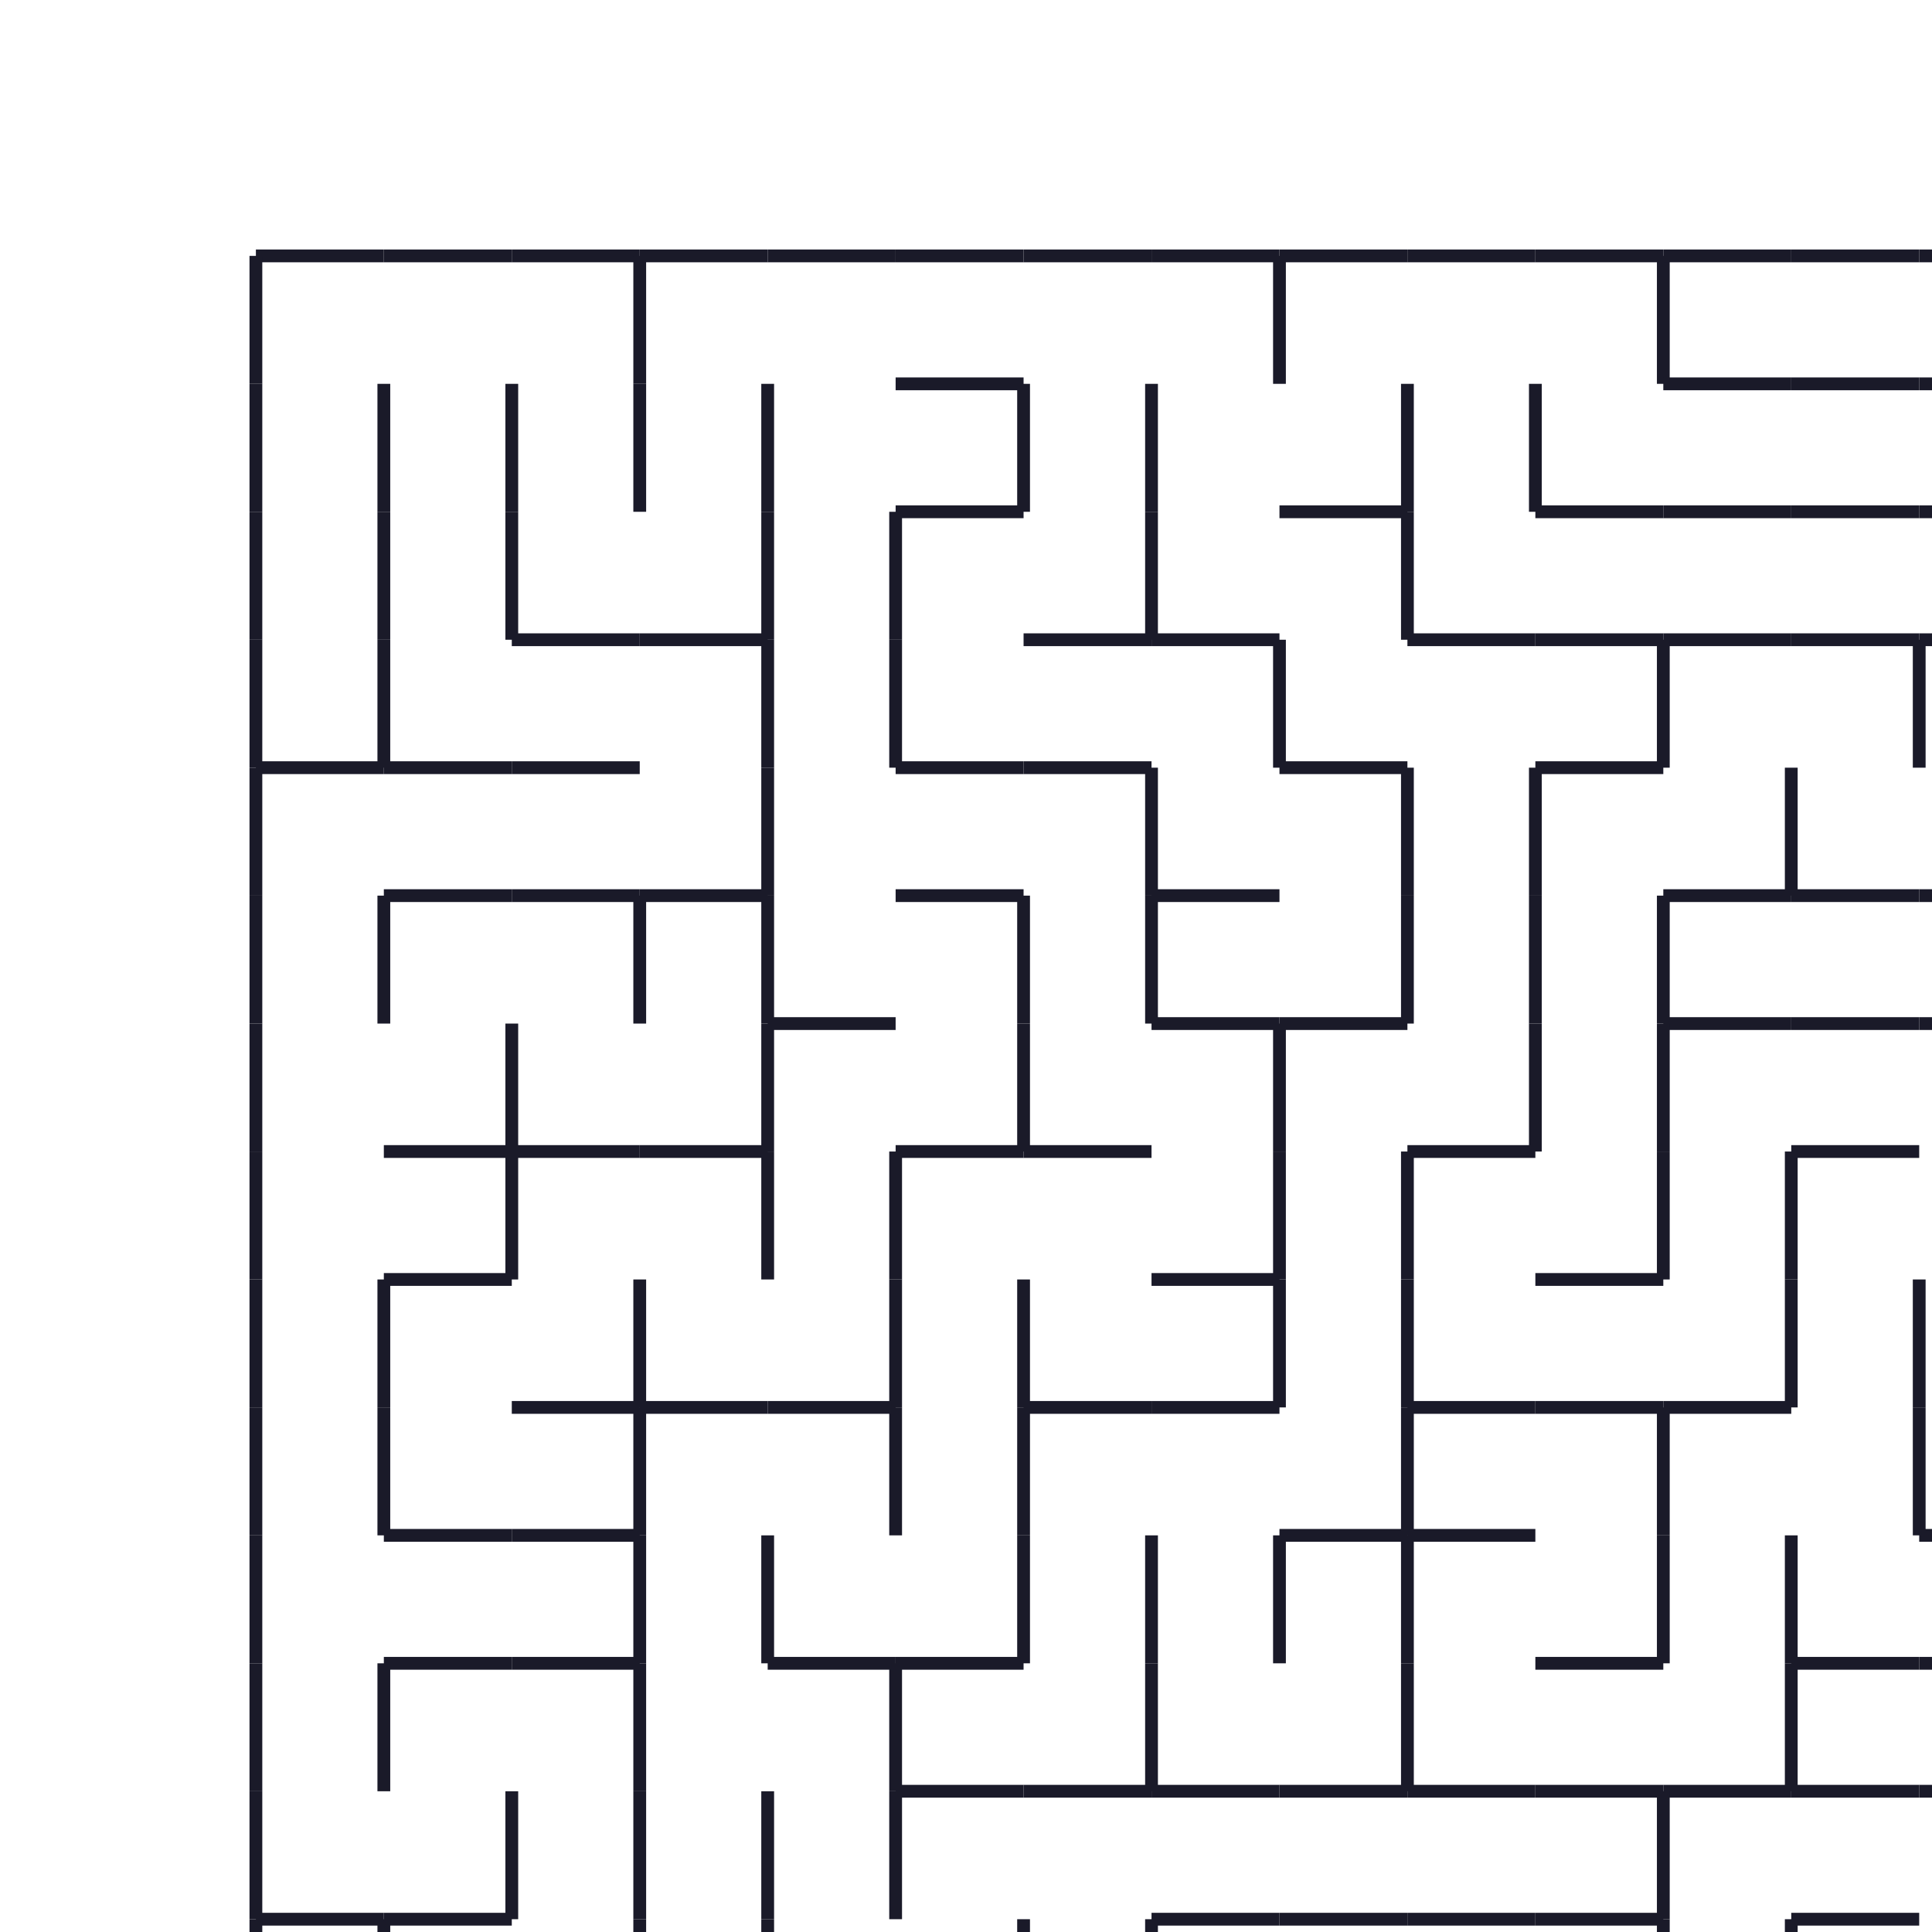
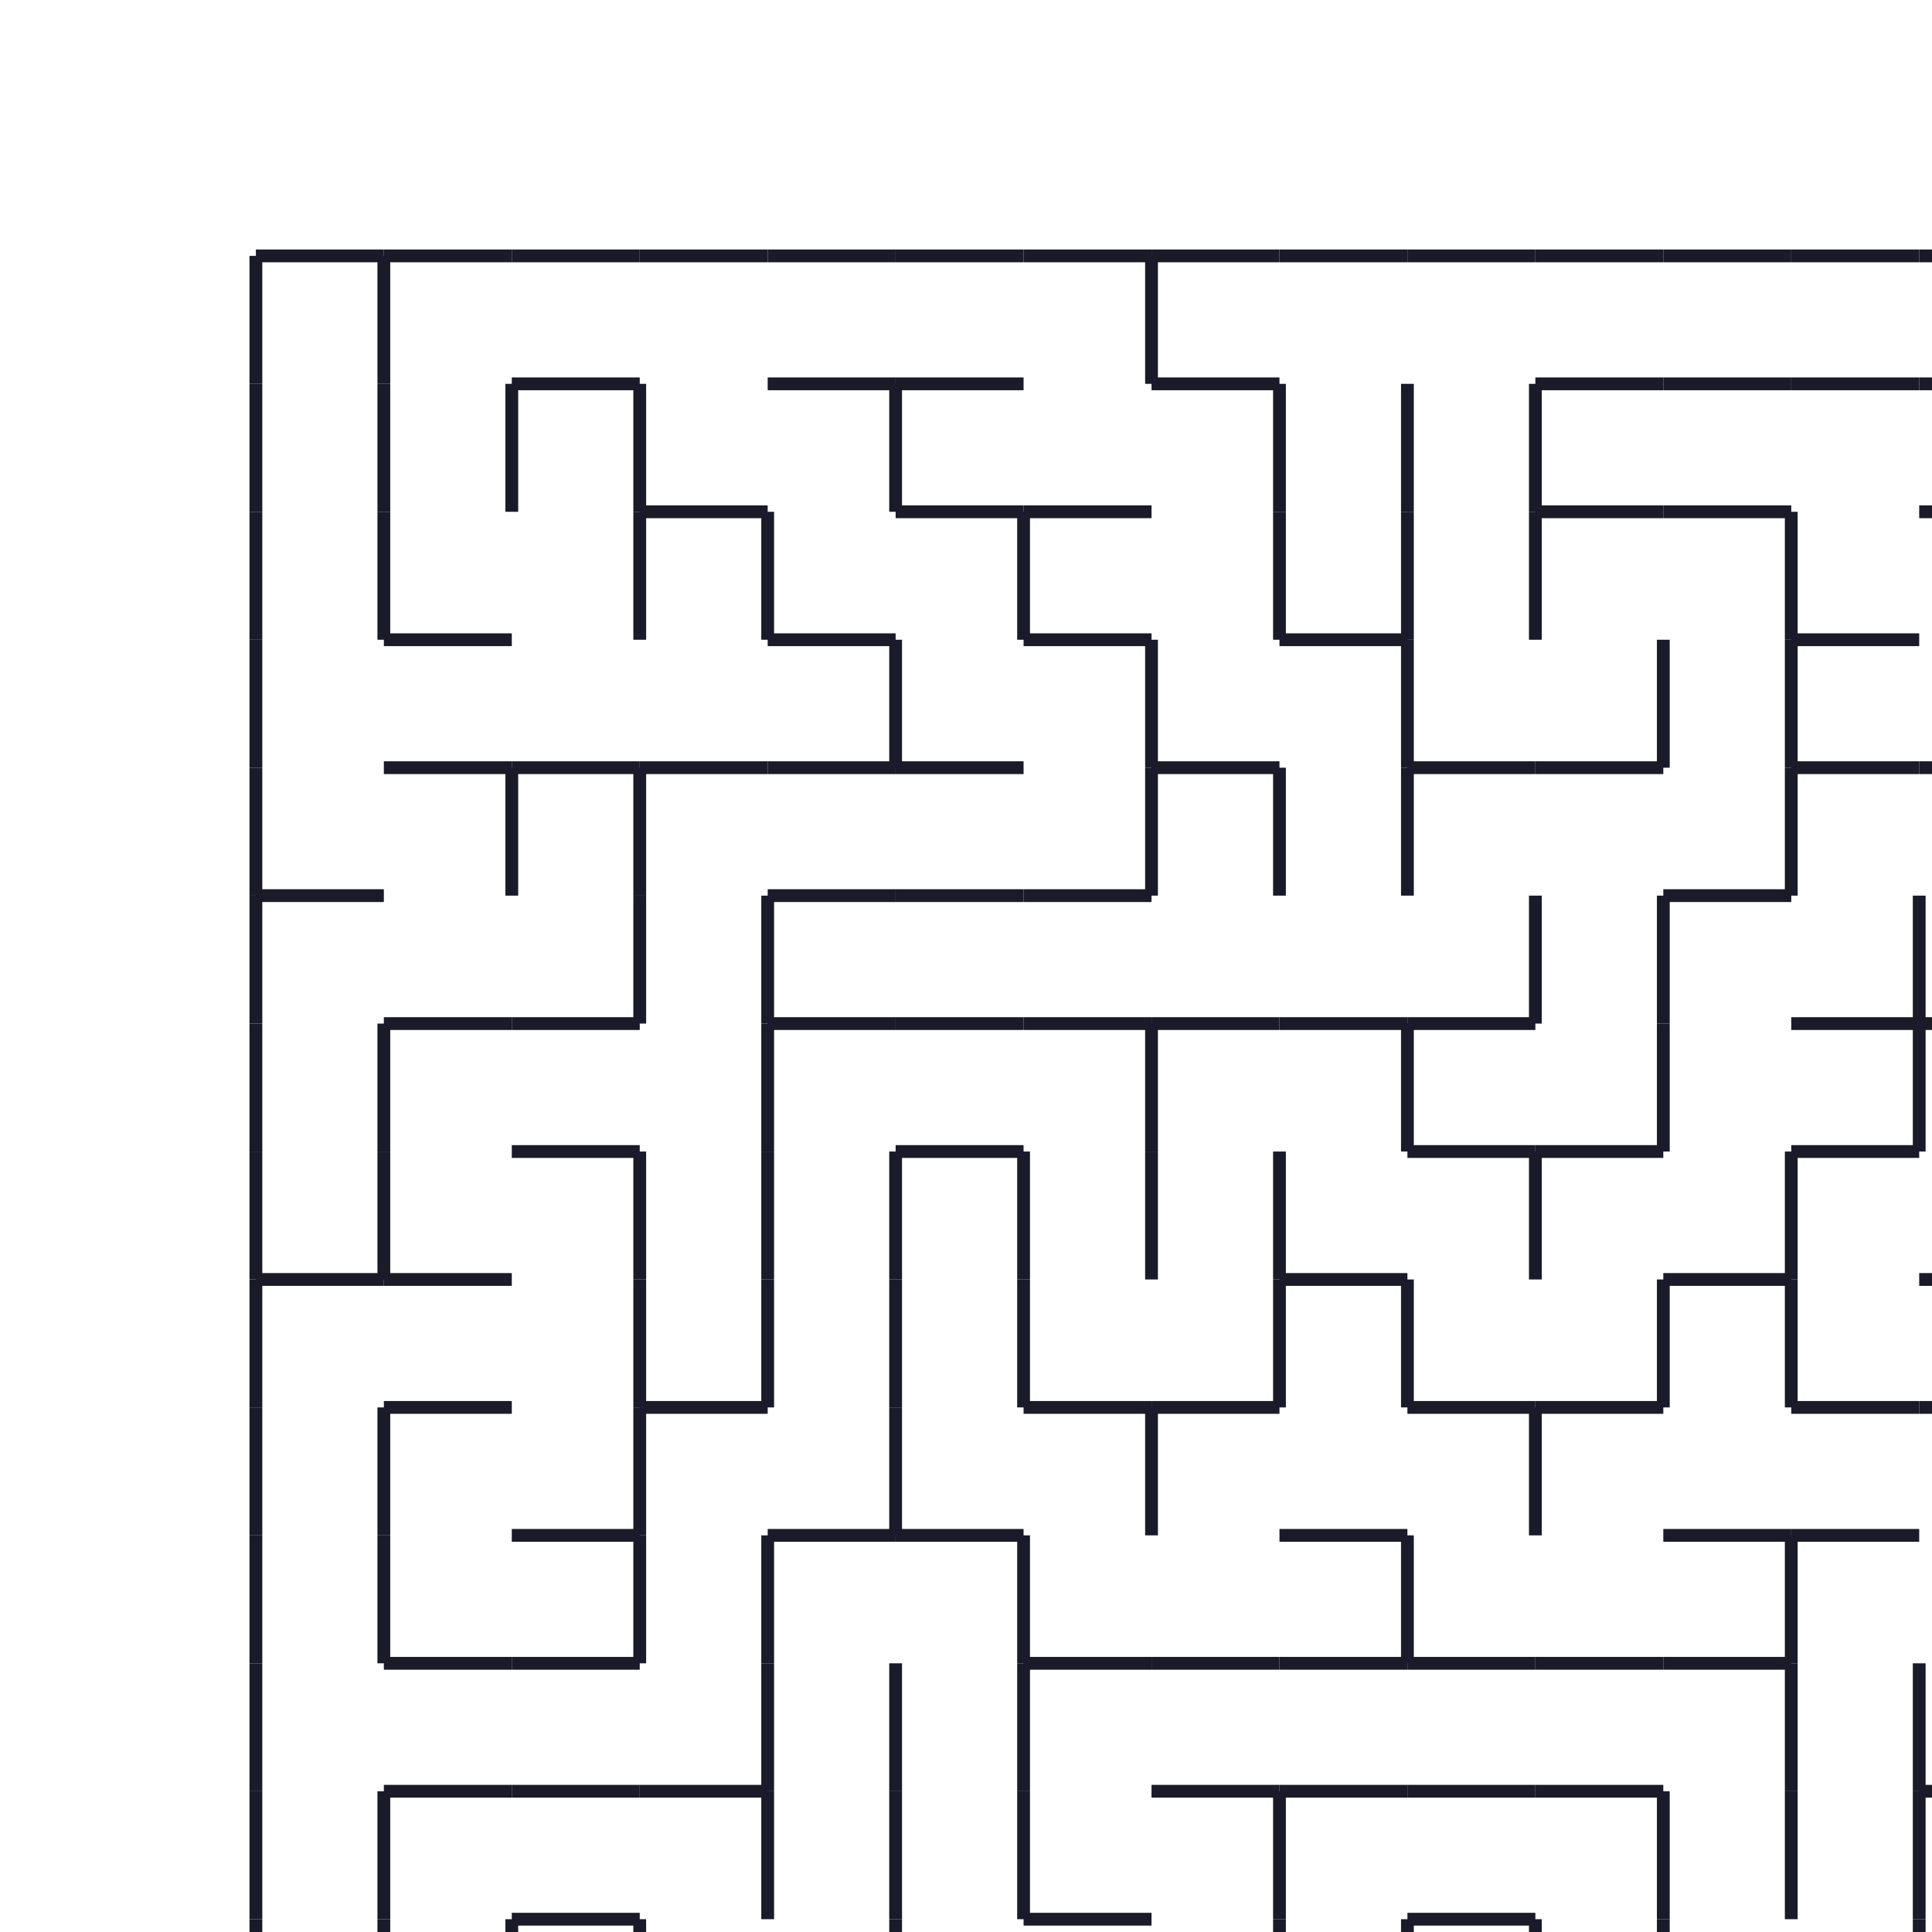
<svg xmlns="http://www.w3.org/2000/svg" baseProfile="full" height="100%" version="1.1" width="100%">
  <defs />
  <text x="25" y="25"> </text>
  <line stroke="rgb(10%,10%,16%)" x1="20" x2="30" y1="20" y2="20" />
  <line stroke="rgb(10%,10%,16%)" x1="20" x2="20" y1="20" y2="30" />
+   <line stroke="rgb(10%,10%,16%)" x1="30" x2="30" y1="20" y2="30" />
  <text x="35" y="25"> </text>
  <line stroke="rgb(10%,10%,16%)" x1="30" x2="40" y1="20" y2="20" />
  <text x="45" y="25"> </text>
  <line stroke="rgb(10%,10%,16%)" x1="40" x2="50" y1="20" y2="20" />
-   <line stroke="rgb(10%,10%,16%)" x1="50" x2="50" y1="20" y2="30" />
+   <line stroke="rgb(10%,10%,16%)" x1="40" x2="50" y1="30" y2="30" />
  <text x="55" y="25"> </text>
  <line stroke="rgb(10%,10%,16%)" x1="50" x2="60" y1="20" y2="20" />
  <text x="65" y="25"> </text>
  <line stroke="rgb(10%,10%,16%)" x1="60" x2="70" y1="20" y2="20" />
+   <line stroke="rgb(10%,10%,16%)" x1="60" x2="70" y1="30" y2="30" />
  <text x="75" y="25"> </text>
  <line stroke="rgb(10%,10%,16%)" x1="70" x2="80" y1="20" y2="20" />
  <line stroke="rgb(10%,10%,16%)" x1="70" x2="80" y1="30" y2="30" />
  <text x="85" y="25"> </text>
  <line stroke="rgb(10%,10%,16%)" x1="80" x2="90" y1="20" y2="20" />
+   <line stroke="rgb(10%,10%,16%)" x1="90" x2="90" y1="20" y2="30" />
  <text x="95" y="25"> </text>
  <line stroke="rgb(10%,10%,16%)" x1="90" x2="100" y1="20" y2="20" />
-   <line stroke="rgb(10%,10%,16%)" x1="100" x2="100" y1="20" y2="30" />
+   <line stroke="rgb(10%,10%,16%)" x1="90" x2="100" y1="30" y2="30" />
  <text x="105" y="25"> </text>
  <line stroke="rgb(10%,10%,16%)" x1="100" x2="110" y1="20" y2="20" />
  <text x="115" y="25"> </text>
  <line stroke="rgb(10%,10%,16%)" x1="110" x2="120" y1="20" y2="20" />
  <text x="125" y="25"> </text>
  <line stroke="rgb(10%,10%,16%)" x1="120" x2="130" y1="20" y2="20" />
-   <line stroke="rgb(10%,10%,16%)" x1="130" x2="130" y1="20" y2="30" />
+   <line stroke="rgb(10%,10%,16%)" x1="120" x2="130" y1="30" y2="30" />
  <text x="135" y="25"> </text>
  <line stroke="rgb(10%,10%,16%)" x1="130" x2="140" y1="20" y2="20" />
  <line stroke="rgb(10%,10%,16%)" x1="130" x2="140" y1="30" y2="30" />
  <text x="145" y="25"> </text>
  <line stroke="rgb(10%,10%,16%)" x1="140" x2="150" y1="20" y2="20" />
  <line stroke="rgb(10%,10%,16%)" x1="140" x2="150" y1="30" y2="30" />
  <text x="155" y="25"> </text>
  <line stroke="rgb(10%,10%,16%)" x1="150" x2="160" y1="20" y2="20" />
  <line stroke="rgb(10%,10%,16%)" x1="150" x2="160" y1="30" y2="30" />
  <text x="165" y="25"> </text>
  <line stroke="rgb(10%,10%,16%)" x1="160" x2="170" y1="20" y2="20" />
  <line stroke="rgb(10%,10%,16%)" x1="170" x2="170" y1="20" y2="30" />
  <text x="25" y="35"> </text>
  <line stroke="rgb(10%,10%,16%)" x1="20" x2="20" y1="30" y2="40" />
  <line stroke="rgb(10%,10%,16%)" x1="30" x2="30" y1="30" y2="40" />
  <text x="35" y="35"> </text>
  <line stroke="rgb(10%,10%,16%)" x1="40" x2="40" y1="30" y2="40" />
  <text x="45" y="35"> </text>
  <line stroke="rgb(10%,10%,16%)" x1="50" x2="50" y1="30" y2="40" />
  <text x="55" y="35"> </text>
-   <line stroke="rgb(10%,10%,16%)" x1="60" x2="60" y1="30" y2="40" />
+   <line stroke="rgb(10%,10%,16%)" x1="50" x2="60" y1="40" y2="40" />
  <text x="65" y="35"> </text>
+   <line stroke="rgb(10%,10%,16%)" x1="70" x2="70" y1="30" y2="40" />
  <text x="75" y="35"> </text>
-   <line stroke="rgb(10%,10%,16%)" x1="80" x2="80" y1="30" y2="40" />
  <line stroke="rgb(10%,10%,16%)" x1="70" x2="80" y1="40" y2="40" />
  <text x="85" y="35"> </text>
-   <line stroke="rgb(10%,10%,16%)" x1="90" x2="90" y1="30" y2="40" />
+   <line stroke="rgb(10%,10%,16%)" x1="80" x2="90" y1="40" y2="40" />
  <text x="95" y="35"> </text>
+   <line stroke="rgb(10%,10%,16%)" x1="100" x2="100" y1="30" y2="40" />
  <text x="105" y="35"> </text>
  <line stroke="rgb(10%,10%,16%)" x1="110" x2="110" y1="30" y2="40" />
-   <line stroke="rgb(10%,10%,16%)" x1="100" x2="110" y1="40" y2="40" />
  <text x="115" y="35"> </text>
  <line stroke="rgb(10%,10%,16%)" x1="120" x2="120" y1="30" y2="40" />
  <text x="125" y="35"> </text>
  <line stroke="rgb(10%,10%,16%)" x1="120" x2="130" y1="40" y2="40" />
  <text x="135" y="35"> </text>
  <line stroke="rgb(10%,10%,16%)" x1="130" x2="140" y1="40" y2="40" />
  <text x="145" y="35"> </text>
-   <line stroke="rgb(10%,10%,16%)" x1="140" x2="150" y1="40" y2="40" />
  <text x="155" y="35"> </text>
  <line stroke="rgb(10%,10%,16%)" x1="150" x2="160" y1="40" y2="40" />
  <text x="165" y="35"> </text>
  <line stroke="rgb(10%,10%,16%)" x1="170" x2="170" y1="30" y2="40" />
  <line stroke="rgb(10%,10%,16%)" x1="160" x2="170" y1="40" y2="40" />
  <text x="25" y="45"> </text>
  <line stroke="rgb(10%,10%,16%)" x1="20" x2="20" y1="40" y2="50" />
  <line stroke="rgb(10%,10%,16%)" x1="30" x2="30" y1="40" y2="50" />
  <text x="35" y="45"> </text>
-   <line stroke="rgb(10%,10%,16%)" x1="40" x2="40" y1="40" y2="50" />
+   <line stroke="rgb(10%,10%,16%)" x1="30" x2="40" y1="50" y2="50" />
  <text x="45" y="45"> </text>
-   <line stroke="rgb(10%,10%,16%)" x1="40" x2="50" y1="50" y2="50" />
+   <line stroke="rgb(10%,10%,16%)" x1="50" x2="50" y1="40" y2="50" />
  <text x="55" y="45"> </text>
  <line stroke="rgb(10%,10%,16%)" x1="60" x2="60" y1="40" y2="50" />
-   <line stroke="rgb(10%,10%,16%)" x1="50" x2="60" y1="50" y2="50" />
  <text x="65" y="45"> </text>
-   <line stroke="rgb(10%,10%,16%)" x1="70" x2="70" y1="40" y2="50" />
+   <line stroke="rgb(10%,10%,16%)" x1="60" x2="70" y1="50" y2="50" />
  <text x="75" y="45"> </text>
+   <line stroke="rgb(10%,10%,16%)" x1="80" x2="80" y1="40" y2="50" />
  <text x="85" y="45"> </text>
-   <line stroke="rgb(10%,10%,16%)" x1="90" x2="90" y1="40" y2="50" />
  <line stroke="rgb(10%,10%,16%)" x1="80" x2="90" y1="50" y2="50" />
  <text x="95" y="45"> </text>
-   <line stroke="rgb(10%,10%,16%)" x1="90" x2="100" y1="50" y2="50" />
+   <line stroke="rgb(10%,10%,16%)" x1="100" x2="100" y1="40" y2="50" />
  <text x="105" y="45"> </text>
  <line stroke="rgb(10%,10%,16%)" x1="110" x2="110" y1="40" y2="50" />
+   <line stroke="rgb(10%,10%,16%)" x1="100" x2="110" y1="50" y2="50" />
  <text x="115" y="45"> </text>
-   <line stroke="rgb(10%,10%,16%)" x1="110" x2="120" y1="50" y2="50" />
+   <line stroke="rgb(10%,10%,16%)" x1="120" x2="120" y1="40" y2="50" />
  <text x="125" y="45"> </text>
-   <line stroke="rgb(10%,10%,16%)" x1="120" x2="130" y1="50" y2="50" />
  <text x="135" y="45"> </text>
-   <line stroke="rgb(10%,10%,16%)" x1="130" x2="140" y1="50" y2="50" />
+   <line stroke="rgb(10%,10%,16%)" x1="140" x2="140" y1="40" y2="50" />
  <text x="145" y="45"> </text>
  <line stroke="rgb(10%,10%,16%)" x1="140" x2="150" y1="50" y2="50" />
  <text x="155" y="45"> </text>
-   <line stroke="rgb(10%,10%,16%)" x1="150" x2="160" y1="50" y2="50" />
+   <line stroke="rgb(10%,10%,16%)" x1="160" x2="160" y1="40" y2="50" />
  <text x="165" y="45"> </text>
  <line stroke="rgb(10%,10%,16%)" x1="170" x2="170" y1="40" y2="50" />
  <text x="25" y="55"> </text>
  <line stroke="rgb(10%,10%,16%)" x1="20" x2="20" y1="50" y2="60" />
-   <line stroke="rgb(10%,10%,16%)" x1="30" x2="30" y1="50" y2="60" />
-   <line stroke="rgb(10%,10%,16%)" x1="20" x2="30" y1="60" y2="60" />
  <text x="35" y="55"> </text>
  <line stroke="rgb(10%,10%,16%)" x1="30" x2="40" y1="60" y2="60" />
  <text x="45" y="55"> </text>
  <line stroke="rgb(10%,10%,16%)" x1="40" x2="50" y1="60" y2="60" />
  <text x="55" y="55"> </text>
-   <line stroke="rgb(10%,10%,16%)" x1="60" x2="60" y1="50" y2="60" />
+   <line stroke="rgb(10%,10%,16%)" x1="50" x2="60" y1="60" y2="60" />
  <text x="65" y="55"> </text>
  <line stroke="rgb(10%,10%,16%)" x1="70" x2="70" y1="50" y2="60" />
+   <line stroke="rgb(10%,10%,16%)" x1="60" x2="70" y1="60" y2="60" />
  <text x="75" y="55"> </text>
  <line stroke="rgb(10%,10%,16%)" x1="70" x2="80" y1="60" y2="60" />
  <text x="85" y="55"> </text>
-   <line stroke="rgb(10%,10%,16%)" x1="80" x2="90" y1="60" y2="60" />
+   <line stroke="rgb(10%,10%,16%)" x1="90" x2="90" y1="50" y2="60" />
  <text x="95" y="55"> </text>
-   <line stroke="rgb(10%,10%,16%)" x1="100" x2="100" y1="50" y2="60" />
+   <line stroke="rgb(10%,10%,16%)" x1="90" x2="100" y1="60" y2="60" />
  <text x="105" y="55"> </text>
-   <line stroke="rgb(10%,10%,16%)" x1="100" x2="110" y1="60" y2="60" />
+   <line stroke="rgb(10%,10%,16%)" x1="110" x2="110" y1="50" y2="60" />
  <text x="115" y="55"> </text>
+   <line stroke="rgb(10%,10%,16%)" x1="110" x2="120" y1="60" y2="60" />
  <text x="125" y="55"> </text>
  <line stroke="rgb(10%,10%,16%)" x1="130" x2="130" y1="50" y2="60" />
  <line stroke="rgb(10%,10%,16%)" x1="120" x2="130" y1="60" y2="60" />
  <text x="135" y="55"> </text>
+   <line stroke="rgb(10%,10%,16%)" x1="140" x2="140" y1="50" y2="60" />
  <text x="145" y="55"> </text>
-   <line stroke="rgb(10%,10%,16%)" x1="150" x2="150" y1="50" y2="60" />
+   <line stroke="rgb(10%,10%,16%)" x1="140" x2="150" y1="60" y2="60" />
  <text x="155" y="55"> </text>
+   <line stroke="rgb(10%,10%,16%)" x1="150" x2="160" y1="60" y2="60" />
  <text x="165" y="55"> </text>
  <line stroke="rgb(10%,10%,16%)" x1="170" x2="170" y1="50" y2="60" />
  <text x="25" y="65"> </text>
  <line stroke="rgb(10%,10%,16%)" x1="20" x2="20" y1="60" y2="70" />
+   <line stroke="rgb(10%,10%,16%)" x1="20" x2="30" y1="70" y2="70" />
  <text x="35" y="65"> </text>
-   <line stroke="rgb(10%,10%,16%)" x1="30" x2="40" y1="70" y2="70" />
+   <line stroke="rgb(10%,10%,16%)" x1="40" x2="40" y1="60" y2="70" />
  <text x="45" y="65"> </text>
-   <line stroke="rgb(10%,10%,16%)" x1="40" x2="50" y1="70" y2="70" />
+   <line stroke="rgb(10%,10%,16%)" x1="50" x2="50" y1="60" y2="70" />
  <text x="55" y="65"> </text>
-   <line stroke="rgb(10%,10%,16%)" x1="60" x2="60" y1="60" y2="70" />
-   <line stroke="rgb(10%,10%,16%)" x1="50" x2="60" y1="70" y2="70" />
  <text x="65" y="65"> </text>
+   <line stroke="rgb(10%,10%,16%)" x1="60" x2="70" y1="70" y2="70" />
  <text x="75" y="65"> </text>
  <line stroke="rgb(10%,10%,16%)" x1="70" x2="80" y1="70" y2="70" />
  <text x="85" y="65"> </text>
  <line stroke="rgb(10%,10%,16%)" x1="90" x2="90" y1="60" y2="70" />
+   <line stroke="rgb(10%,10%,16%)" x1="80" x2="90" y1="70" y2="70" />
  <text x="95" y="65"> </text>
-   <line stroke="rgb(10%,10%,16%)" x1="90" x2="100" y1="70" y2="70" />
+   <line stroke="rgb(10%,10%,16%)" x1="100" x2="100" y1="60" y2="70" />
  <text x="105" y="65"> </text>
  <line stroke="rgb(10%,10%,16%)" x1="110" x2="110" y1="60" y2="70" />
  <text x="115" y="65"> </text>
-   <line stroke="rgb(10%,10%,16%)" x1="120" x2="120" y1="60" y2="70" />
  <text x="125" y="65"> </text>
  <text x="135" y="65"> </text>
  <line stroke="rgb(10%,10%,16%)" x1="140" x2="140" y1="60" y2="70" />
  <line stroke="rgb(10%,10%,16%)" x1="130" x2="140" y1="70" y2="70" />
  <text x="145" y="65"> </text>
-   <line stroke="rgb(10%,10%,16%)" x1="140" x2="150" y1="70" y2="70" />
  <text x="155" y="65"> </text>
  <line stroke="rgb(10%,10%,16%)" x1="160" x2="160" y1="60" y2="70" />
-   <line stroke="rgb(10%,10%,16%)" x1="150" x2="160" y1="70" y2="70" />
  <text x="165" y="65"> </text>
  <line stroke="rgb(10%,10%,16%)" x1="170" x2="170" y1="60" y2="70" />
  <line stroke="rgb(10%,10%,16%)" x1="160" x2="170" y1="70" y2="70" />
  <text x="25" y="75"> </text>
  <line stroke="rgb(10%,10%,16%)" x1="20" x2="20" y1="70" y2="80" />
-   <line stroke="rgb(10%,10%,16%)" x1="30" x2="30" y1="70" y2="80" />
  <text x="35" y="75"> </text>
+   <line stroke="rgb(10%,10%,16%)" x1="30" x2="40" y1="80" y2="80" />
  <text x="45" y="75"> </text>
  <line stroke="rgb(10%,10%,16%)" x1="50" x2="50" y1="70" y2="80" />
+   <line stroke="rgb(10%,10%,16%)" x1="40" x2="50" y1="80" y2="80" />
  <text x="55" y="75"> </text>
  <line stroke="rgb(10%,10%,16%)" x1="60" x2="60" y1="70" y2="80" />
  <text x="65" y="75"> </text>
  <line stroke="rgb(10%,10%,16%)" x1="60" x2="70" y1="80" y2="80" />
  <text x="75" y="75"> </text>
-   <line stroke="rgb(10%,10%,16%)" x1="80" x2="80" y1="70" y2="80" />
+   <line stroke="rgb(10%,10%,16%)" x1="70" x2="80" y1="80" y2="80" />
  <text x="85" y="75"> </text>
-   <line stroke="rgb(10%,10%,16%)" x1="90" x2="90" y1="70" y2="80" />
+   <line stroke="rgb(10%,10%,16%)" x1="80" x2="90" y1="80" y2="80" />
  <text x="95" y="75"> </text>
  <line stroke="rgb(10%,10%,16%)" x1="90" x2="100" y1="80" y2="80" />
  <text x="105" y="75"> </text>
-   <line stroke="rgb(10%,10%,16%)" x1="110" x2="110" y1="70" y2="80" />
  <line stroke="rgb(10%,10%,16%)" x1="100" x2="110" y1="80" y2="80" />
  <text x="115" y="75"> </text>
  <line stroke="rgb(10%,10%,16%)" x1="120" x2="120" y1="70" y2="80" />
+   <line stroke="rgb(10%,10%,16%)" x1="110" x2="120" y1="80" y2="80" />
  <text x="125" y="75"> </text>
  <line stroke="rgb(10%,10%,16%)" x1="130" x2="130" y1="70" y2="80" />
  <text x="135" y="75"> </text>
-   <line stroke="rgb(10%,10%,16%)" x1="130" x2="140" y1="80" y2="80" />
  <text x="145" y="75"> </text>
+   <line stroke="rgb(10%,10%,16%)" x1="150" x2="150" y1="70" y2="80" />
  <line stroke="rgb(10%,10%,16%)" x1="140" x2="150" y1="80" y2="80" />
  <text x="155" y="75"> </text>
  <line stroke="rgb(10%,10%,16%)" x1="150" x2="160" y1="80" y2="80" />
  <text x="165" y="75"> </text>
  <line stroke="rgb(10%,10%,16%)" x1="170" x2="170" y1="70" y2="80" />
  <text x="25" y="85"> </text>
  <line stroke="rgb(10%,10%,16%)" x1="20" x2="20" y1="80" y2="90" />
+   <line stroke="rgb(10%,10%,16%)" x1="30" x2="30" y1="80" y2="90" />
  <text x="35" y="85"> </text>
-   <line stroke="rgb(10%,10%,16%)" x1="40" x2="40" y1="80" y2="90" />
-   <line stroke="rgb(10%,10%,16%)" x1="30" x2="40" y1="90" y2="90" />
  <text x="45" y="85"> </text>
  <line stroke="rgb(10%,10%,16%)" x1="40" x2="50" y1="90" y2="90" />
  <text x="55" y="85"> </text>
  <line stroke="rgb(10%,10%,16%)" x1="60" x2="60" y1="80" y2="90" />
-   <line stroke="rgb(10%,10%,16%)" x1="50" x2="60" y1="90" y2="90" />
  <text x="65" y="85"> </text>
  <text x="75" y="85"> </text>
-   <line stroke="rgb(10%,10%,16%)" x1="80" x2="80" y1="80" y2="90" />
  <line stroke="rgb(10%,10%,16%)" x1="70" x2="80" y1="90" y2="90" />
  <text x="85" y="85"> </text>
-   <line stroke="rgb(10%,10%,16%)" x1="80" x2="90" y1="90" y2="90" />
+   <line stroke="rgb(10%,10%,16%)" x1="90" x2="90" y1="80" y2="90" />
  <text x="95" y="85"> </text>
-   <line stroke="rgb(10%,10%,16%)" x1="100" x2="100" y1="80" y2="90" />
  <text x="105" y="85"> </text>
+   <line stroke="rgb(10%,10%,16%)" x1="110" x2="110" y1="80" y2="90" />
  <text x="115" y="85"> </text>
-   <line stroke="rgb(10%,10%,16%)" x1="120" x2="120" y1="80" y2="90" />
  <line stroke="rgb(10%,10%,16%)" x1="110" x2="120" y1="90" y2="90" />
  <text x="125" y="85"> </text>
  <line stroke="rgb(10%,10%,16%)" x1="130" x2="130" y1="80" y2="90" />
+   <line stroke="rgb(10%,10%,16%)" x1="120" x2="130" y1="90" y2="90" />
  <text x="135" y="85"> </text>
  <text x="145" y="85"> </text>
+   <line stroke="rgb(10%,10%,16%)" x1="150" x2="150" y1="80" y2="90" />
  <line stroke="rgb(10%,10%,16%)" x1="140" x2="150" y1="90" y2="90" />
  <text x="155" y="85"> </text>
-   <line stroke="rgb(10%,10%,16%)" x1="160" x2="160" y1="80" y2="90" />
  <text x="165" y="85"> </text>
  <line stroke="rgb(10%,10%,16%)" x1="170" x2="170" y1="80" y2="90" />
  <text x="25" y="95"> </text>
  <line stroke="rgb(10%,10%,16%)" x1="20" x2="20" y1="90" y2="100" />
+   <line stroke="rgb(10%,10%,16%)" x1="30" x2="30" y1="90" y2="100" />
+   <line stroke="rgb(10%,10%,16%)" x1="20" x2="30" y1="100" y2="100" />
  <text x="35" y="95"> </text>
-   <line stroke="rgb(10%,10%,16%)" x1="40" x2="40" y1="90" y2="100" />
  <line stroke="rgb(10%,10%,16%)" x1="30" x2="40" y1="100" y2="100" />
  <text x="45" y="95"> </text>
+   <line stroke="rgb(10%,10%,16%)" x1="50" x2="50" y1="90" y2="100" />
  <text x="55" y="95"> </text>
  <line stroke="rgb(10%,10%,16%)" x1="60" x2="60" y1="90" y2="100" />
  <text x="65" y="95"> </text>
  <line stroke="rgb(10%,10%,16%)" x1="70" x2="70" y1="90" y2="100" />
  <text x="75" y="95"> </text>
+   <line stroke="rgb(10%,10%,16%)" x1="80" x2="80" y1="90" y2="100" />
  <text x="85" y="95"> </text>
+   <line stroke="rgb(10%,10%,16%)" x1="90" x2="90" y1="90" y2="100" />
  <text x="95" y="95"> </text>
  <line stroke="rgb(10%,10%,16%)" x1="100" x2="100" y1="90" y2="100" />
-   <line stroke="rgb(10%,10%,16%)" x1="90" x2="100" y1="100" y2="100" />
  <text x="105" y="95"> </text>
-   <line stroke="rgb(10%,10%,16%)" x1="110" x2="110" y1="90" y2="100" />
+   <line stroke="rgb(10%,10%,16%)" x1="100" x2="110" y1="100" y2="100" />
  <text x="115" y="95"> </text>
+   <line stroke="rgb(10%,10%,16%)" x1="120" x2="120" y1="90" y2="100" />
  <text x="125" y="95"> </text>
-   <line stroke="rgb(10%,10%,16%)" x1="130" x2="130" y1="90" y2="100" />
-   <line stroke="rgb(10%,10%,16%)" x1="120" x2="130" y1="100" y2="100" />
  <text x="135" y="95"> </text>
  <line stroke="rgb(10%,10%,16%)" x1="140" x2="140" y1="90" y2="100" />
+   <line stroke="rgb(10%,10%,16%)" x1="130" x2="140" y1="100" y2="100" />
  <text x="145" y="95"> </text>
  <text x="155" y="95"> </text>
  <line stroke="rgb(10%,10%,16%)" x1="160" x2="160" y1="90" y2="100" />
+   <line stroke="rgb(10%,10%,16%)" x1="150" x2="160" y1="100" y2="100" />
  <text x="165" y="95"> </text>
  <line stroke="rgb(10%,10%,16%)" x1="170" x2="170" y1="90" y2="100" />
+   <line stroke="rgb(10%,10%,16%)" x1="160" x2="170" y1="100" y2="100" />
  <text x="25" y="105"> </text>
  <line stroke="rgb(10%,10%,16%)" x1="20" x2="20" y1="100" y2="110" />
-   <line stroke="rgb(10%,10%,16%)" x1="30" x2="30" y1="100" y2="110" />
  <text x="35" y="105"> </text>
+   <line stroke="rgb(10%,10%,16%)" x1="30" x2="40" y1="110" y2="110" />
  <text x="45" y="105"> </text>
  <line stroke="rgb(10%,10%,16%)" x1="50" x2="50" y1="100" y2="110" />
-   <line stroke="rgb(10%,10%,16%)" x1="40" x2="50" y1="110" y2="110" />
  <text x="55" y="105"> </text>
+   <line stroke="rgb(10%,10%,16%)" x1="60" x2="60" y1="100" y2="110" />
  <line stroke="rgb(10%,10%,16%)" x1="50" x2="60" y1="110" y2="110" />
  <text x="65" y="105"> </text>
  <line stroke="rgb(10%,10%,16%)" x1="70" x2="70" y1="100" y2="110" />
-   <line stroke="rgb(10%,10%,16%)" x1="60" x2="70" y1="110" y2="110" />
  <text x="75" y="105"> </text>
  <line stroke="rgb(10%,10%,16%)" x1="80" x2="80" y1="100" y2="110" />
  <text x="85" y="105"> </text>
  <line stroke="rgb(10%,10%,16%)" x1="80" x2="90" y1="110" y2="110" />
  <text x="95" y="105"> </text>
  <line stroke="rgb(10%,10%,16%)" x1="100" x2="100" y1="100" y2="110" />
  <line stroke="rgb(10%,10%,16%)" x1="90" x2="100" y1="110" y2="110" />
  <text x="105" y="105"> </text>
  <line stroke="rgb(10%,10%,16%)" x1="110" x2="110" y1="100" y2="110" />
  <text x="115" y="105"> </text>
  <line stroke="rgb(10%,10%,16%)" x1="110" x2="120" y1="110" y2="110" />
  <text x="125" y="105"> </text>
+   <line stroke="rgb(10%,10%,16%)" x1="130" x2="130" y1="100" y2="110" />
  <line stroke="rgb(10%,10%,16%)" x1="120" x2="130" y1="110" y2="110" />
  <text x="135" y="105"> </text>
  <line stroke="rgb(10%,10%,16%)" x1="140" x2="140" y1="100" y2="110" />
-   <line stroke="rgb(10%,10%,16%)" x1="130" x2="140" y1="110" y2="110" />
  <text x="145" y="105"> </text>
-   <line stroke="rgb(10%,10%,16%)" x1="150" x2="150" y1="100" y2="110" />
+   <line stroke="rgb(10%,10%,16%)" x1="140" x2="150" y1="110" y2="110" />
  <text x="155" y="105"> </text>
-   <line stroke="rgb(10%,10%,16%)" x1="160" x2="160" y1="100" y2="110" />
+   <line stroke="rgb(10%,10%,16%)" x1="150" x2="160" y1="110" y2="110" />
  <text x="165" y="105"> </text>
  <line stroke="rgb(10%,10%,16%)" x1="170" x2="170" y1="100" y2="110" />
  <text x="25" y="115"> </text>
  <line stroke="rgb(10%,10%,16%)" x1="20" x2="20" y1="110" y2="120" />
  <line stroke="rgb(10%,10%,16%)" x1="30" x2="30" y1="110" y2="120" />
  <text x="35" y="115"> </text>
-   <line stroke="rgb(10%,10%,16%)" x1="30" x2="40" y1="120" y2="120" />
  <text x="45" y="115"> </text>
  <line stroke="rgb(10%,10%,16%)" x1="50" x2="50" y1="110" y2="120" />
  <line stroke="rgb(10%,10%,16%)" x1="40" x2="50" y1="120" y2="120" />
  <text x="55" y="115"> </text>
  <text x="65" y="115"> </text>
  <line stroke="rgb(10%,10%,16%)" x1="70" x2="70" y1="110" y2="120" />
+   <line stroke="rgb(10%,10%,16%)" x1="60" x2="70" y1="120" y2="120" />
  <text x="75" y="115"> </text>
-   <line stroke="rgb(10%,10%,16%)" x1="80" x2="80" y1="110" y2="120" />
+   <line stroke="rgb(10%,10%,16%)" x1="70" x2="80" y1="120" y2="120" />
  <text x="85" y="115"> </text>
+   <line stroke="rgb(10%,10%,16%)" x1="90" x2="90" y1="110" y2="120" />
  <text x="95" y="115"> </text>
  <text x="105" y="115"> </text>
-   <line stroke="rgb(10%,10%,16%)" x1="110" x2="110" y1="110" y2="120" />
  <line stroke="rgb(10%,10%,16%)" x1="100" x2="110" y1="120" y2="120" />
  <text x="115" y="115"> </text>
-   <line stroke="rgb(10%,10%,16%)" x1="110" x2="120" y1="120" y2="120" />
+   <line stroke="rgb(10%,10%,16%)" x1="120" x2="120" y1="110" y2="120" />
  <text x="125" y="115"> </text>
-   <line stroke="rgb(10%,10%,16%)" x1="130" x2="130" y1="110" y2="120" />
  <text x="135" y="115"> </text>
+   <line stroke="rgb(10%,10%,16%)" x1="130" x2="140" y1="120" y2="120" />
  <text x="145" y="115"> </text>
-   <line stroke="rgb(10%,10%,16%)" x1="150" x2="150" y1="110" y2="120" />
+   <line stroke="rgb(10%,10%,16%)" x1="140" x2="150" y1="120" y2="120" />
  <text x="155" y="115"> </text>
-   <line stroke="rgb(10%,10%,16%)" x1="150" x2="160" y1="120" y2="120" />
+   <line stroke="rgb(10%,10%,16%)" x1="160" x2="160" y1="110" y2="120" />
  <text x="165" y="115"> </text>
  <line stroke="rgb(10%,10%,16%)" x1="170" x2="170" y1="110" y2="120" />
-   <line stroke="rgb(10%,10%,16%)" x1="160" x2="170" y1="120" y2="120" />
  <text x="25" y="125"> </text>
  <line stroke="rgb(10%,10%,16%)" x1="20" x2="20" y1="120" y2="130" />
+   <line stroke="rgb(10%,10%,16%)" x1="30" x2="30" y1="120" y2="130" />
  <text x="35" y="125"> </text>
  <line stroke="rgb(10%,10%,16%)" x1="30" x2="40" y1="130" y2="130" />
  <text x="45" y="125"> </text>
  <line stroke="rgb(10%,10%,16%)" x1="50" x2="50" y1="120" y2="130" />
  <line stroke="rgb(10%,10%,16%)" x1="40" x2="50" y1="130" y2="130" />
  <text x="55" y="125"> </text>
  <line stroke="rgb(10%,10%,16%)" x1="60" x2="60" y1="120" y2="130" />
  <text x="65" y="125"> </text>
-   <line stroke="rgb(10%,10%,16%)" x1="60" x2="70" y1="130" y2="130" />
  <text x="75" y="125"> </text>
  <line stroke="rgb(10%,10%,16%)" x1="80" x2="80" y1="120" y2="130" />
-   <line stroke="rgb(10%,10%,16%)" x1="70" x2="80" y1="130" y2="130" />
  <text x="85" y="125"> </text>
-   <line stroke="rgb(10%,10%,16%)" x1="90" x2="90" y1="120" y2="130" />
+   <line stroke="rgb(10%,10%,16%)" x1="80" x2="90" y1="130" y2="130" />
  <text x="95" y="125"> </text>
-   <line stroke="rgb(10%,10%,16%)" x1="100" x2="100" y1="120" y2="130" />
+   <line stroke="rgb(10%,10%,16%)" x1="90" x2="100" y1="130" y2="130" />
  <text x="105" y="125"> </text>
  <line stroke="rgb(10%,10%,16%)" x1="110" x2="110" y1="120" y2="130" />
+   <line stroke="rgb(10%,10%,16%)" x1="100" x2="110" y1="130" y2="130" />
  <text x="115" y="125"> </text>
+   <line stroke="rgb(10%,10%,16%)" x1="110" x2="120" y1="130" y2="130" />
  <text x="125" y="125"> </text>
-   <line stroke="rgb(10%,10%,16%)" x1="130" x2="130" y1="120" y2="130" />
  <line stroke="rgb(10%,10%,16%)" x1="120" x2="130" y1="130" y2="130" />
  <text x="135" y="125"> </text>
  <line stroke="rgb(10%,10%,16%)" x1="140" x2="140" y1="120" y2="130" />
+   <line stroke="rgb(10%,10%,16%)" x1="130" x2="140" y1="130" y2="130" />
  <text x="145" y="125"> </text>
-   <line stroke="rgb(10%,10%,16%)" x1="140" x2="150" y1="130" y2="130" />
  <text x="155" y="125"> </text>
-   <line stroke="rgb(10%,10%,16%)" x1="150" x2="160" y1="130" y2="130" />
+   <line stroke="rgb(10%,10%,16%)" x1="160" x2="160" y1="120" y2="130" />
  <text x="165" y="125"> </text>
  <line stroke="rgb(10%,10%,16%)" x1="170" x2="170" y1="120" y2="130" />
+   <line stroke="rgb(10%,10%,16%)" x1="160" x2="170" y1="130" y2="130" />
  <text x="25" y="135"> </text>
  <line stroke="rgb(10%,10%,16%)" x1="20" x2="20" y1="130" y2="140" />
-   <line stroke="rgb(10%,10%,16%)" x1="30" x2="30" y1="130" y2="140" />
  <text x="35" y="135"> </text>
+   <line stroke="rgb(10%,10%,16%)" x1="30" x2="40" y1="140" y2="140" />
  <text x="45" y="135"> </text>
-   <line stroke="rgb(10%,10%,16%)" x1="50" x2="50" y1="130" y2="140" />
+   <line stroke="rgb(10%,10%,16%)" x1="40" x2="50" y1="140" y2="140" />
  <text x="55" y="135"> </text>
+   <line stroke="rgb(10%,10%,16%)" x1="60" x2="60" y1="130" y2="140" />
+   <line stroke="rgb(10%,10%,16%)" x1="50" x2="60" y1="140" y2="140" />
  <text x="65" y="135"> </text>
  <line stroke="rgb(10%,10%,16%)" x1="70" x2="70" y1="130" y2="140" />
  <text x="75" y="135"> </text>
-   <line stroke="rgb(10%,10%,16%)" x1="70" x2="80" y1="140" y2="140" />
+   <line stroke="rgb(10%,10%,16%)" x1="80" x2="80" y1="130" y2="140" />
  <text x="85" y="135"> </text>
-   <line stroke="rgb(10%,10%,16%)" x1="90" x2="90" y1="130" y2="140" />
-   <line stroke="rgb(10%,10%,16%)" x1="80" x2="90" y1="140" y2="140" />
  <text x="95" y="135"> </text>
  <line stroke="rgb(10%,10%,16%)" x1="90" x2="100" y1="140" y2="140" />
  <text x="105" y="135"> </text>
-   <line stroke="rgb(10%,10%,16%)" x1="110" x2="110" y1="130" y2="140" />
  <line stroke="rgb(10%,10%,16%)" x1="100" x2="110" y1="140" y2="140" />
  <text x="115" y="135"> </text>
  <line stroke="rgb(10%,10%,16%)" x1="110" x2="120" y1="140" y2="140" />
  <text x="125" y="135"> </text>
  <line stroke="rgb(10%,10%,16%)" x1="120" x2="130" y1="140" y2="140" />
  <text x="135" y="135"> </text>
  <line stroke="rgb(10%,10%,16%)" x1="140" x2="140" y1="130" y2="140" />
-   <line stroke="rgb(10%,10%,16%)" x1="130" x2="140" y1="140" y2="140" />
  <text x="145" y="135"> </text>
-   <line stroke="rgb(10%,10%,16%)" x1="140" x2="150" y1="140" y2="140" />
+   <line stroke="rgb(10%,10%,16%)" x1="150" x2="150" y1="130" y2="140" />
  <text x="155" y="135"> </text>
  <line stroke="rgb(10%,10%,16%)" x1="150" x2="160" y1="140" y2="140" />
  <text x="165" y="135"> </text>
  <line stroke="rgb(10%,10%,16%)" x1="170" x2="170" y1="130" y2="140" />
  <text x="25" y="145"> </text>
  <line stroke="rgb(10%,10%,16%)" x1="20" x2="20" y1="140" y2="150" />
-   <line stroke="rgb(10%,10%,16%)" x1="20" x2="30" y1="150" y2="150" />
+   <line stroke="rgb(10%,10%,16%)" x1="30" x2="30" y1="140" y2="150" />
  <text x="35" y="145"> </text>
-   <line stroke="rgb(10%,10%,16%)" x1="40" x2="40" y1="140" y2="150" />
-   <line stroke="rgb(10%,10%,16%)" x1="30" x2="40" y1="150" y2="150" />
  <text x="45" y="145"> </text>
-   <line stroke="rgb(10%,10%,16%)" x1="50" x2="50" y1="140" y2="150" />
+   <line stroke="rgb(10%,10%,16%)" x1="40" x2="50" y1="150" y2="150" />
  <text x="55" y="145"> </text>
  <line stroke="rgb(10%,10%,16%)" x1="60" x2="60" y1="140" y2="150" />
  <text x="65" y="145"> </text>
  <line stroke="rgb(10%,10%,16%)" x1="70" x2="70" y1="140" y2="150" />
  <text x="75" y="145"> </text>
+   <line stroke="rgb(10%,10%,16%)" x1="80" x2="80" y1="140" y2="150" />
  <text x="85" y="145"> </text>
+   <line stroke="rgb(10%,10%,16%)" x1="80" x2="90" y1="150" y2="150" />
  <text x="95" y="145"> </text>
-   <line stroke="rgb(10%,10%,16%)" x1="90" x2="100" y1="150" y2="150" />
+   <line stroke="rgb(10%,10%,16%)" x1="100" x2="100" y1="140" y2="150" />
  <text x="105" y="145"> </text>
-   <line stroke="rgb(10%,10%,16%)" x1="100" x2="110" y1="150" y2="150" />
  <text x="115" y="145"> </text>
  <line stroke="rgb(10%,10%,16%)" x1="110" x2="120" y1="150" y2="150" />
  <text x="125" y="145"> </text>
  <line stroke="rgb(10%,10%,16%)" x1="130" x2="130" y1="140" y2="150" />
-   <line stroke="rgb(10%,10%,16%)" x1="120" x2="130" y1="150" y2="150" />
  <text x="135" y="145"> </text>
+   <line stroke="rgb(10%,10%,16%)" x1="140" x2="140" y1="140" y2="150" />
  <text x="145" y="145"> </text>
-   <line stroke="rgb(10%,10%,16%)" x1="140" x2="150" y1="150" y2="150" />
+   <line stroke="rgb(10%,10%,16%)" x1="150" x2="150" y1="140" y2="150" />
  <text x="155" y="145"> </text>
-   <line stroke="rgb(10%,10%,16%)" x1="160" x2="160" y1="140" y2="150" />
  <text x="165" y="145"> </text>
  <line stroke="rgb(10%,10%,16%)" x1="170" x2="170" y1="140" y2="150" />
+   <line stroke="rgb(10%,10%,16%)" x1="160" x2="170" y1="150" y2="150" />
  <text x="25" y="155"> </text>
  <line stroke="rgb(10%,10%,16%)" x1="20" x2="20" y1="150" y2="160" />
  <line stroke="rgb(10%,10%,16%)" x1="30" x2="30" y1="150" y2="160" />
  <text x="35" y="155"> </text>
+   <line stroke="rgb(10%,10%,16%)" x1="40" x2="40" y1="150" y2="160" />
  <text x="45" y="155"> </text>
  <line stroke="rgb(10%,10%,16%)" x1="50" x2="50" y1="150" y2="160" />
-   <line stroke="rgb(10%,10%,16%)" x1="40" x2="50" y1="160" y2="160" />
  <text x="55" y="155"> </text>
-   <line stroke="rgb(10%,10%,16%)" x1="60" x2="60" y1="150" y2="160" />
+   <line stroke="rgb(10%,10%,16%)" x1="50" x2="60" y1="160" y2="160" />
  <text x="65" y="155"> </text>
+   <line stroke="rgb(10%,10%,16%)" x1="70" x2="70" y1="150" y2="160" />
  <line stroke="rgb(10%,10%,16%)" x1="60" x2="70" y1="160" y2="160" />
  <text x="75" y="155"> </text>
-   <line stroke="rgb(10%,10%,16%)" x1="80" x2="80" y1="150" y2="160" />
  <line stroke="rgb(10%,10%,16%)" x1="70" x2="80" y1="160" y2="160" />
  <text x="85" y="155"> </text>
-   <line stroke="rgb(10%,10%,16%)" x1="90" x2="90" y1="150" y2="160" />
+   <line stroke="rgb(10%,10%,16%)" x1="80" x2="90" y1="160" y2="160" />
  <text x="95" y="155"> </text>
+   <line stroke="rgb(10%,10%,16%)" x1="100" x2="100" y1="150" y2="160" />
+   <line stroke="rgb(10%,10%,16%)" x1="90" x2="100" y1="160" y2="160" />
  <text x="105" y="155"> </text>
+   <line stroke="rgb(10%,10%,16%)" x1="110" x2="110" y1="150" y2="160" />
  <text x="115" y="155"> </text>
-   <line stroke="rgb(10%,10%,16%)" x1="110" x2="120" y1="160" y2="160" />
+   <line stroke="rgb(10%,10%,16%)" x1="120" x2="120" y1="150" y2="160" />
  <text x="125" y="155"> </text>
  <line stroke="rgb(10%,10%,16%)" x1="130" x2="130" y1="150" y2="160" />
  <text x="135" y="155"> </text>
-   <line stroke="rgb(10%,10%,16%)" x1="140" x2="140" y1="150" y2="160" />
  <line stroke="rgb(10%,10%,16%)" x1="130" x2="140" y1="160" y2="160" />
  <text x="145" y="155"> </text>
+   <line stroke="rgb(10%,10%,16%)" x1="150" x2="150" y1="150" y2="160" />
+   <line stroke="rgb(10%,10%,16%)" x1="140" x2="150" y1="160" y2="160" />
  <text x="155" y="155"> </text>
  <line stroke="rgb(10%,10%,16%)" x1="160" x2="160" y1="150" y2="160" />
-   <line stroke="rgb(10%,10%,16%)" x1="150" x2="160" y1="160" y2="160" />
  <text x="165" y="155"> </text>
  <line stroke="rgb(10%,10%,16%)" x1="170" x2="170" y1="150" y2="160" />
  <text x="25" y="165"> </text>
  <line stroke="rgb(10%,10%,16%)" x1="20" x2="20" y1="160" y2="170" />
  <line stroke="rgb(10%,10%,16%)" x1="20" x2="30" y1="170" y2="170" />
  <text x="35" y="165"> </text>
  <line stroke="rgb(10%,10%,16%)" x1="40" x2="40" y1="160" y2="170" />
  <line stroke="rgb(10%,10%,16%)" x1="30" x2="40" y1="170" y2="170" />
  <text x="45" y="165"> </text>
  <line stroke="rgb(10%,10%,16%)" x1="40" x2="50" y1="170" y2="170" />
  <text x="55" y="165"> </text>
  <line stroke="rgb(10%,10%,16%)" x1="50" x2="60" y1="170" y2="170" />
  <text x="65" y="165"> </text>
  <line stroke="rgb(10%,10%,16%)" x1="60" x2="70" y1="170" y2="170" />
  <text x="75" y="165"> </text>
-   <line stroke="rgb(10%,10%,16%)" x1="80" x2="80" y1="160" y2="170" />
  <line stroke="rgb(10%,10%,16%)" x1="70" x2="80" y1="170" y2="170" />
  <text x="85" y="165"> </text>
  <line stroke="rgb(10%,10%,16%)" x1="80" x2="90" y1="170" y2="170" />
  <text x="95" y="165"> </text>
-   <line stroke="rgb(10%,10%,16%)" x1="100" x2="100" y1="160" y2="170" />
  <line stroke="rgb(10%,10%,16%)" x1="90" x2="100" y1="170" y2="170" />
  <text x="105" y="165"> </text>
  <line stroke="rgb(10%,10%,16%)" x1="100" x2="110" y1="170" y2="170" />
  <text x="115" y="165"> </text>
  <line stroke="rgb(10%,10%,16%)" x1="120" x2="120" y1="160" y2="170" />
  <line stroke="rgb(10%,10%,16%)" x1="110" x2="120" y1="170" y2="170" />
  <text x="125" y="165"> </text>
  <line stroke="rgb(10%,10%,16%)" x1="120" x2="130" y1="170" y2="170" />
  <text x="135" y="165"> </text>
  <line stroke="rgb(10%,10%,16%)" x1="130" x2="140" y1="170" y2="170" />
  <text x="145" y="165"> </text>
-   <line stroke="rgb(10%,10%,16%)" x1="150" x2="150" y1="160" y2="170" />
  <line stroke="rgb(10%,10%,16%)" x1="140" x2="150" y1="170" y2="170" />
  <text x="155" y="165"> </text>
  <line stroke="rgb(10%,10%,16%)" x1="150" x2="160" y1="170" y2="170" />
  <text x="165" y="165"> </text>
  <line stroke="rgb(10%,10%,16%)" x1="170" x2="170" y1="160" y2="170" />
  <line stroke="rgb(10%,10%,16%)" x1="160" x2="170" y1="170" y2="170" />
</svg>
